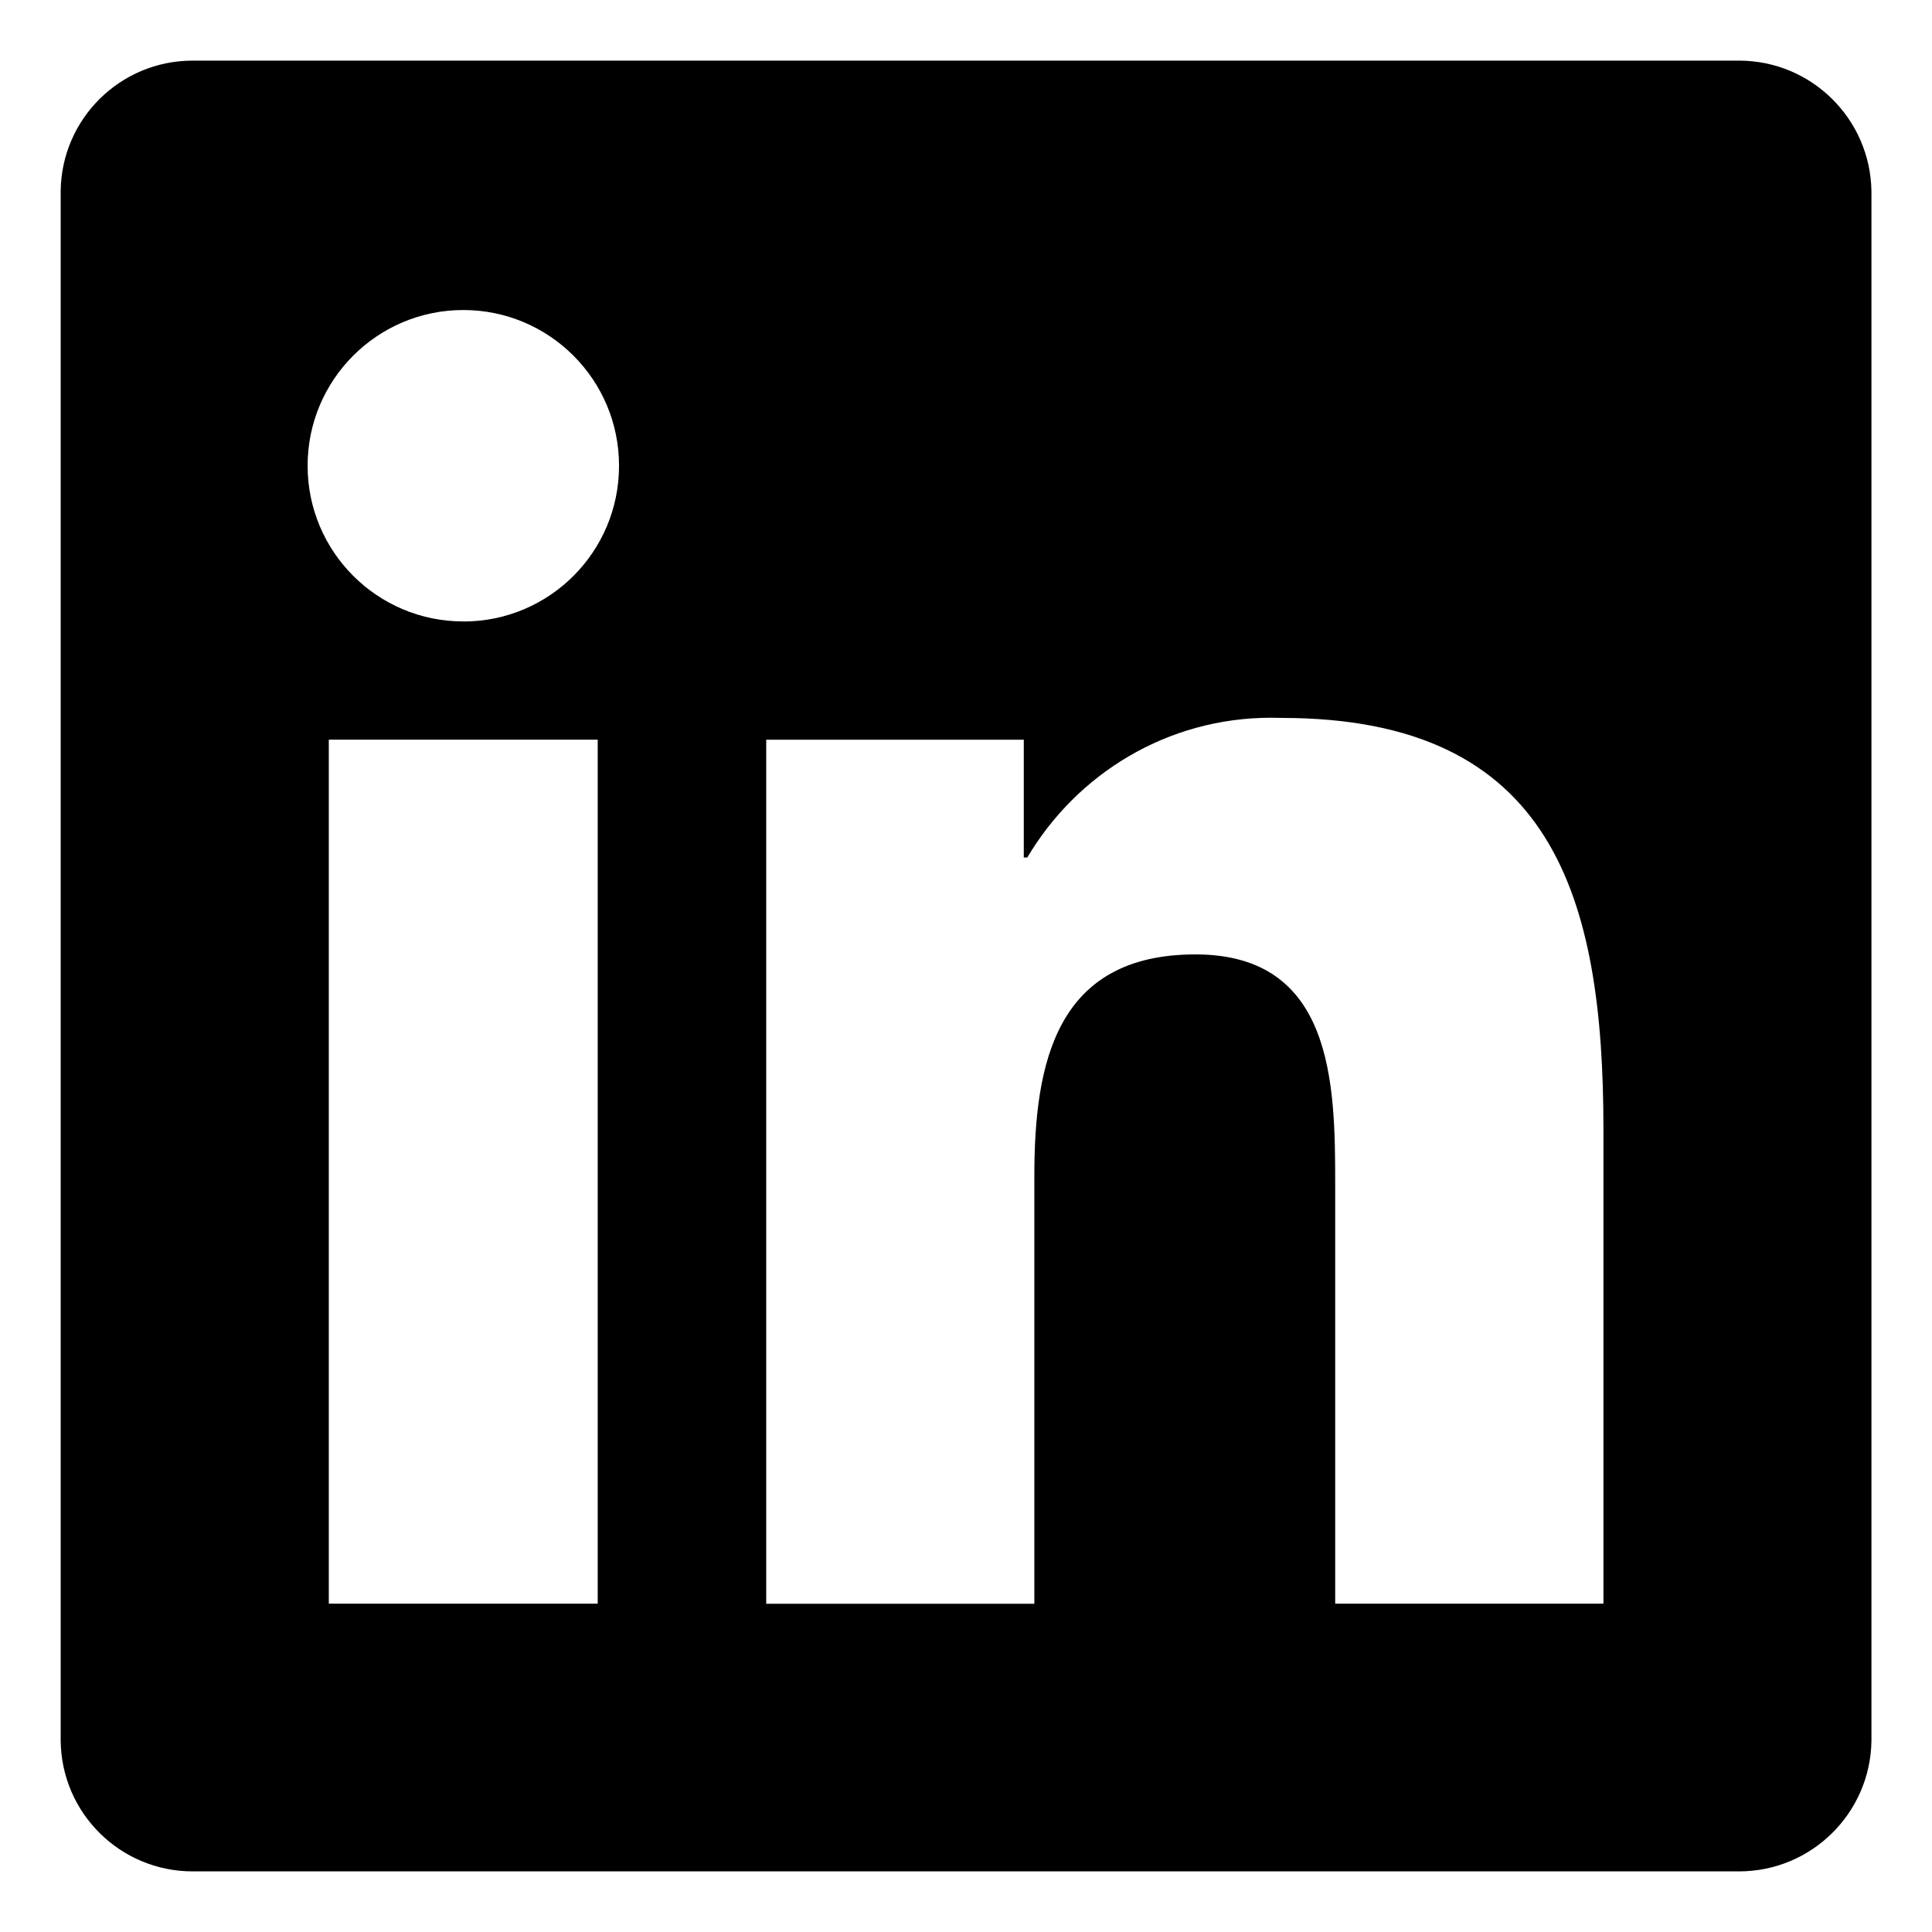
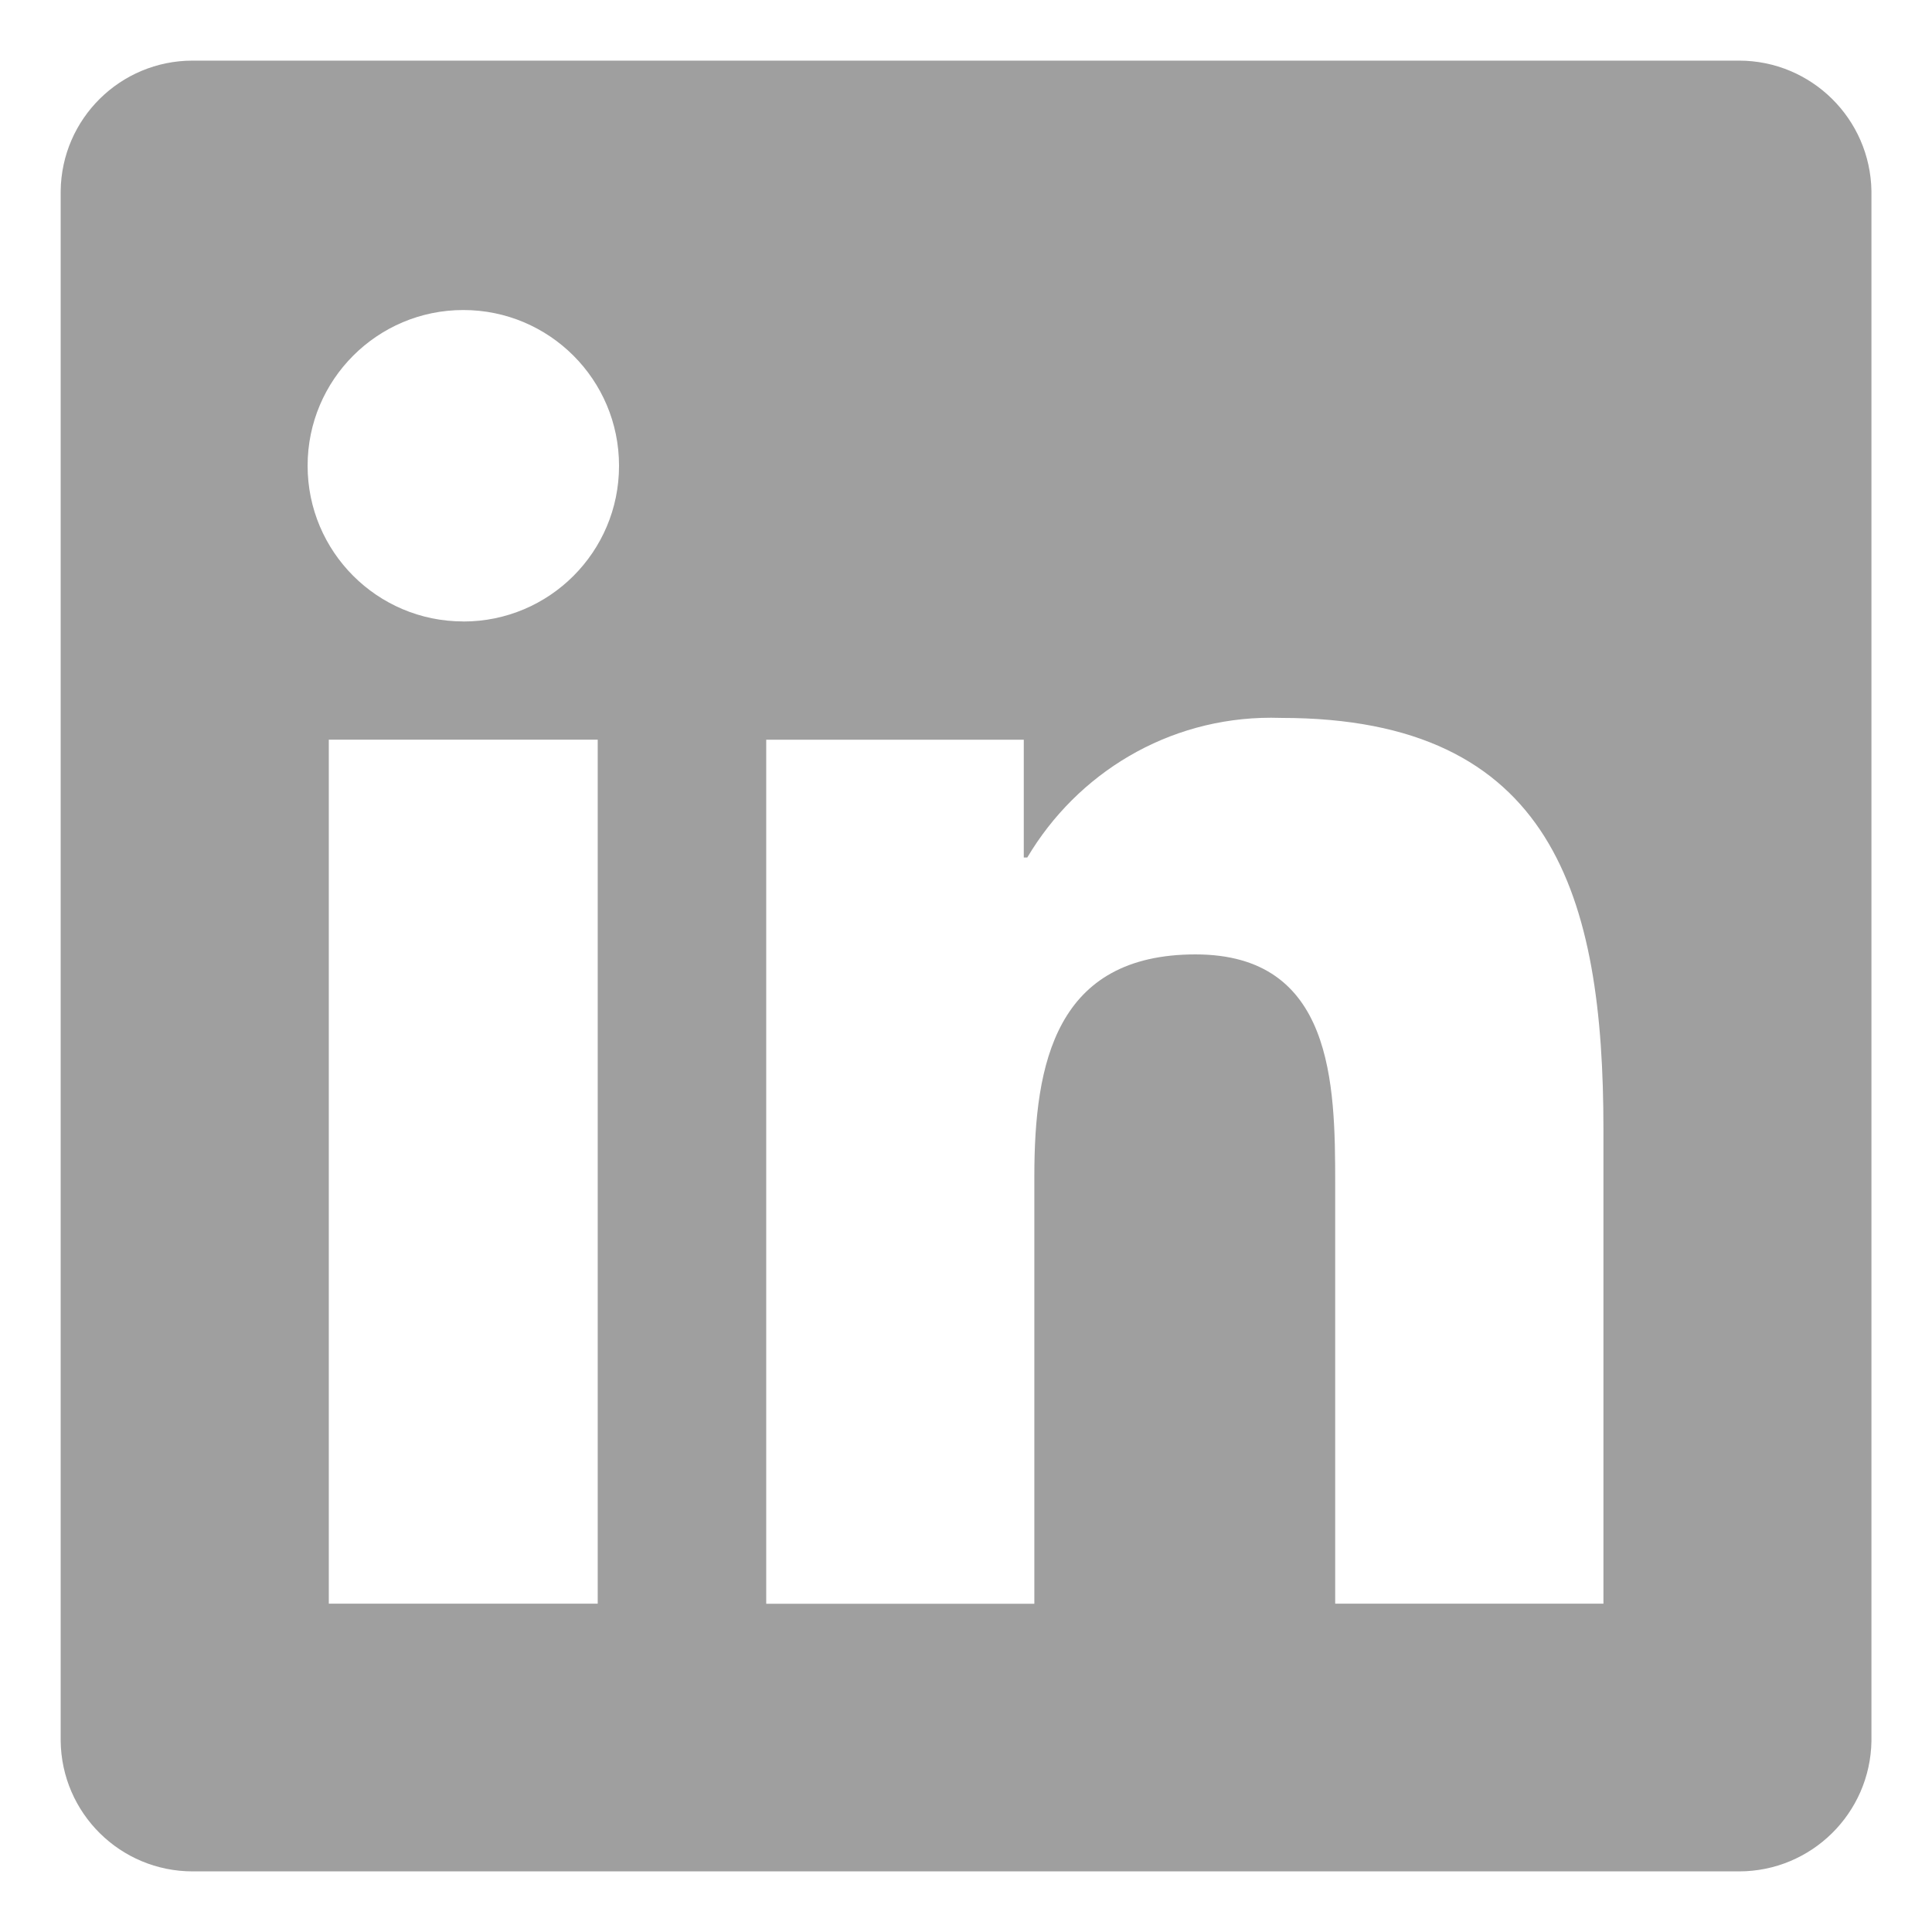
- <svg xmlns="http://www.w3.org/2000/svg" fill="#000000" width="800px" height="800px" viewBox="0 0 32 32" version="1.1">
+ <svg xmlns="http://www.w3.org/2000/svg" fill="#9f9f9f" width="800px" height="800px" viewBox="0 0 32 32" version="1.1">
  <path d="M28.778 1.004h-25.56c-0.008-0-0.017-0-0.027-0-1.199 0-2.172 0.964-2.186 2.159v25.672c0.014 1.196 0.987 2.161 2.186 2.161 0.010 0 0.019-0 0.029-0h25.555c0.008 0 0.018 0 0.028 0 1.2 0 2.175-0.963 2.194-2.159l0-0.002v-25.67c-0.019-1.197-0.994-2.161-2.195-2.161-0.010 0-0.019 0-0.029 0h0.001zM9.9 26.562h-4.454v-14.311h4.454zM7.674 10.293c-1.425 0-2.579-1.155-2.579-2.579s1.155-2.579 2.579-2.579c1.424 0 2.579 1.154 2.579 2.578v0c0 0.001 0 0.002 0 0.004 0 1.423-1.154 2.577-2.577 2.577-0.001 0-0.002 0-0.003 0h0zM26.556 26.562h-4.441v-6.959c0-1.66-0.034-3.795-2.314-3.795-2.316 0-2.669 1.806-2.669 3.673v7.082h-4.441v-14.311h4.266v1.951h0.058c0.828-1.395 2.326-2.315 4.039-2.315 0.061 0 0.121 0.001 0.181 0.003l-0.009-0c4.5 0 5.332 2.962 5.332 6.817v7.855z" />
</svg>
